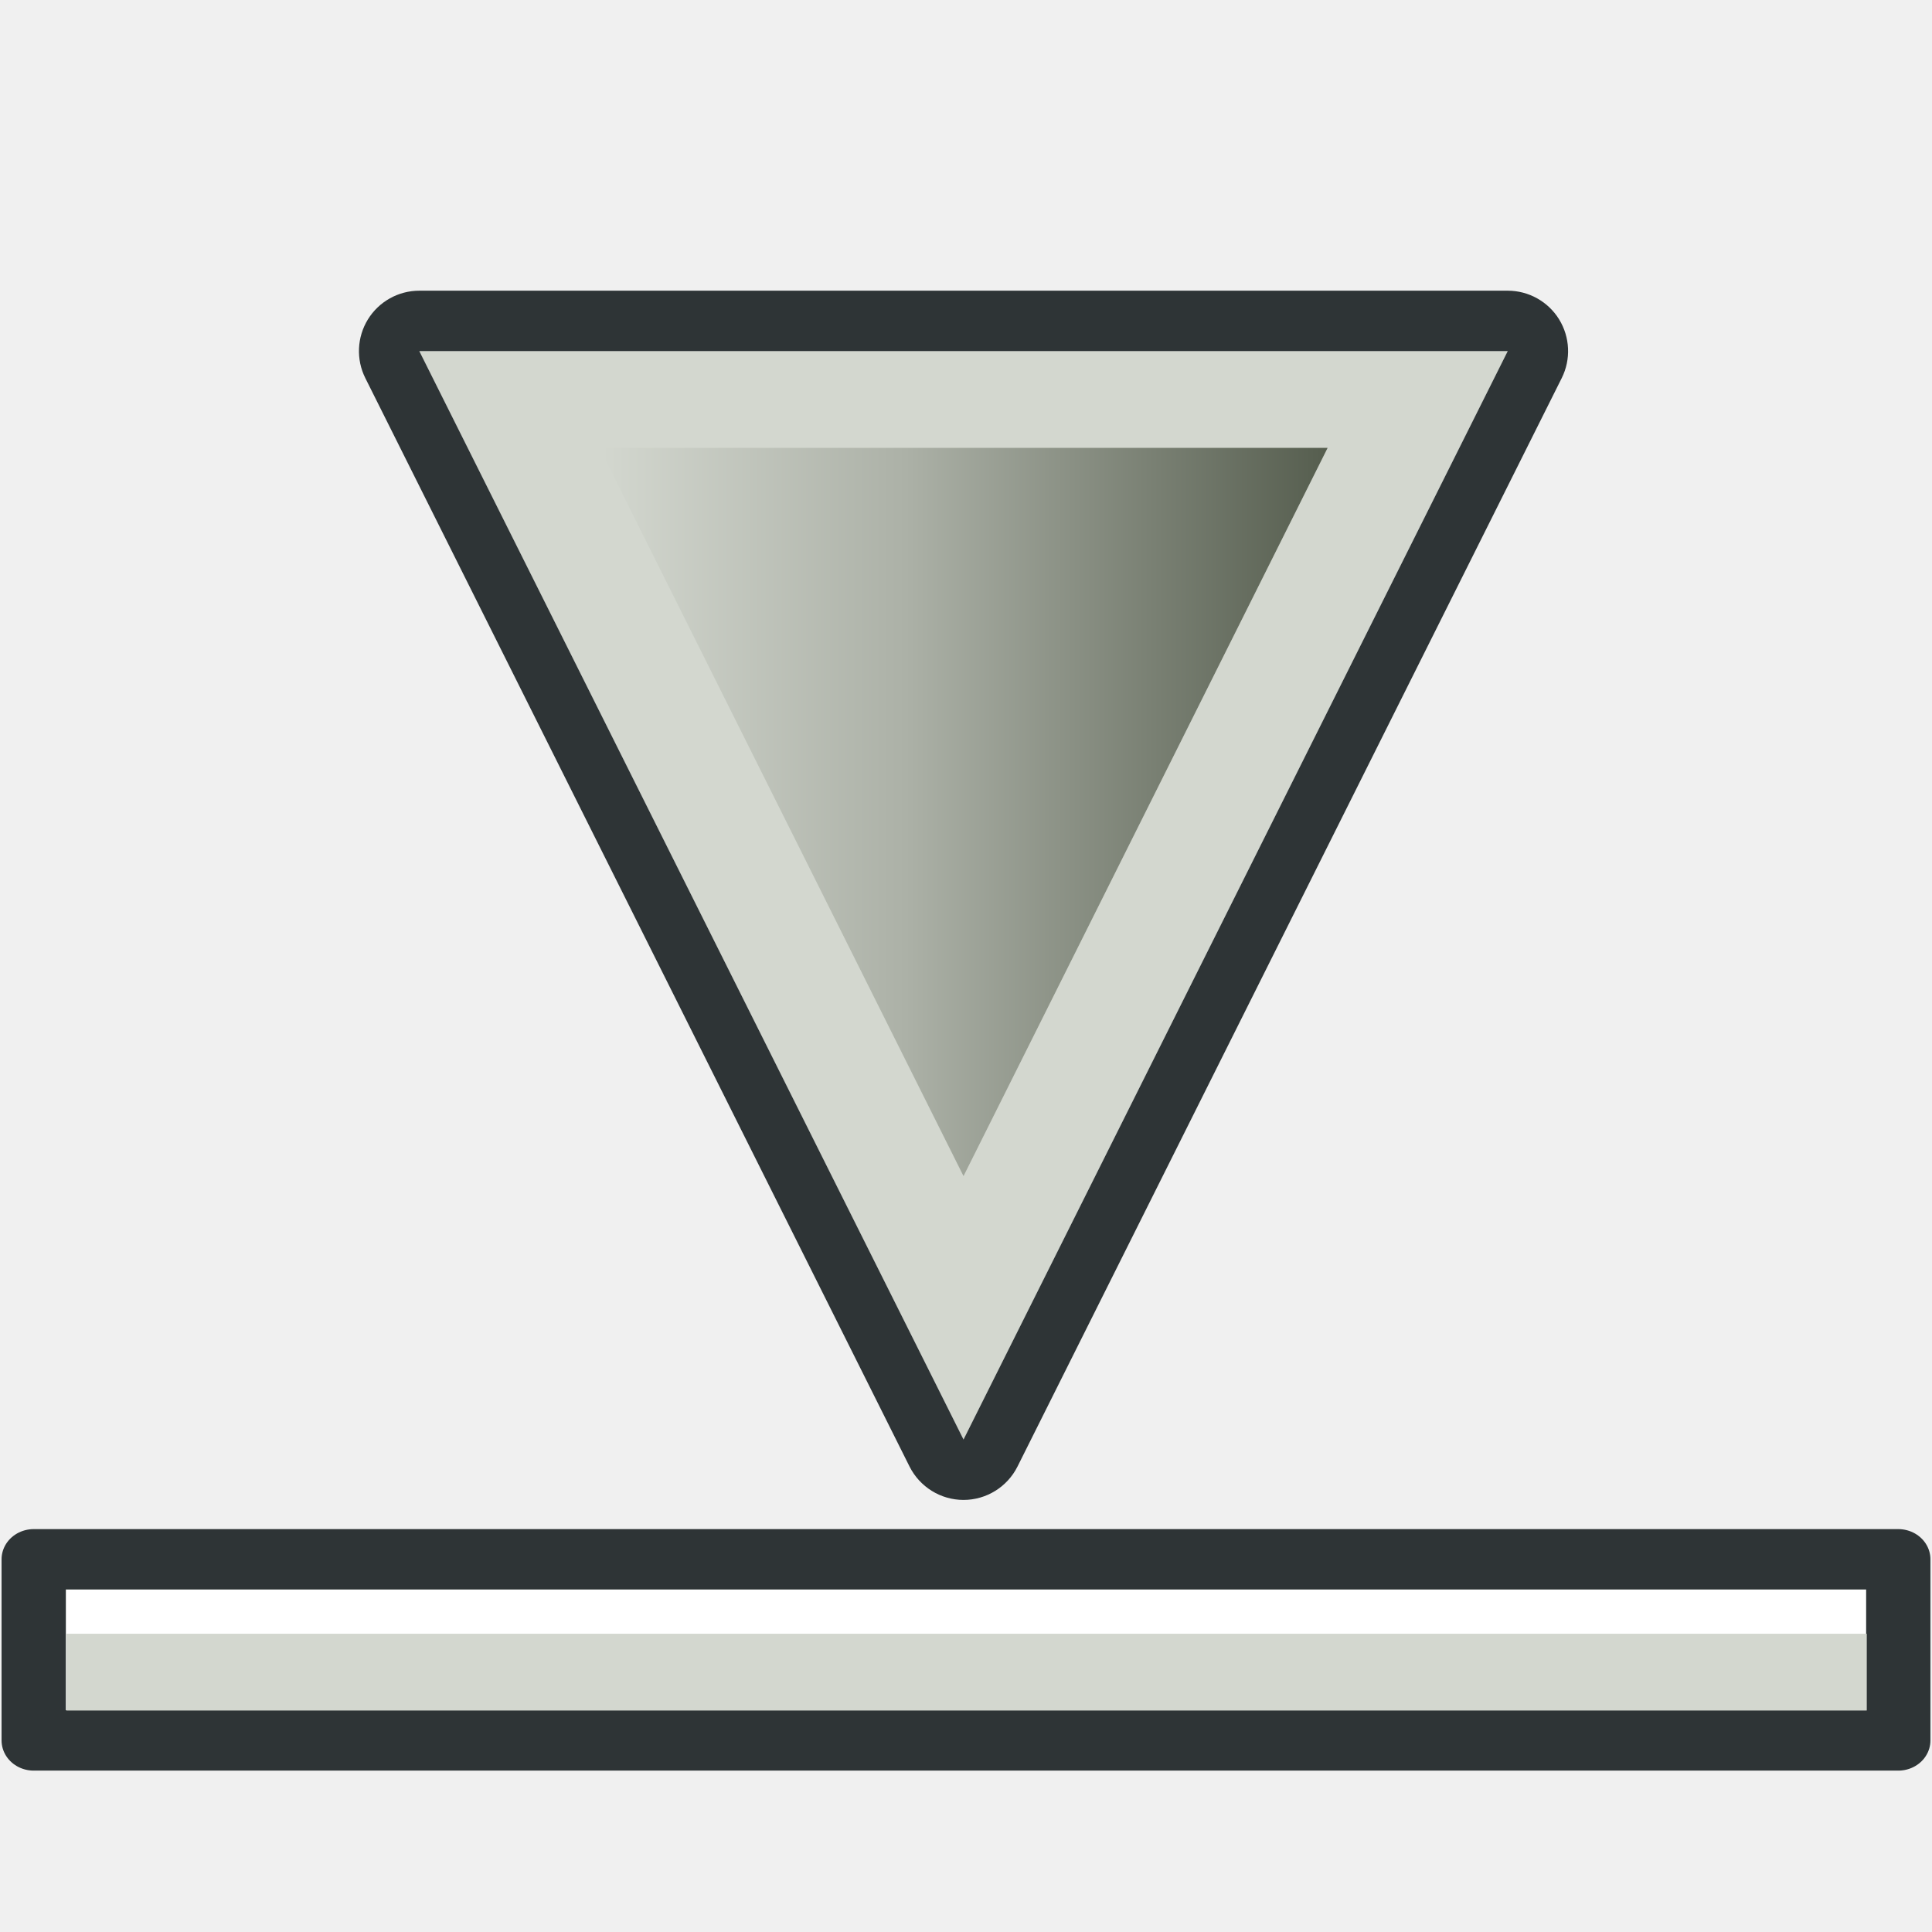
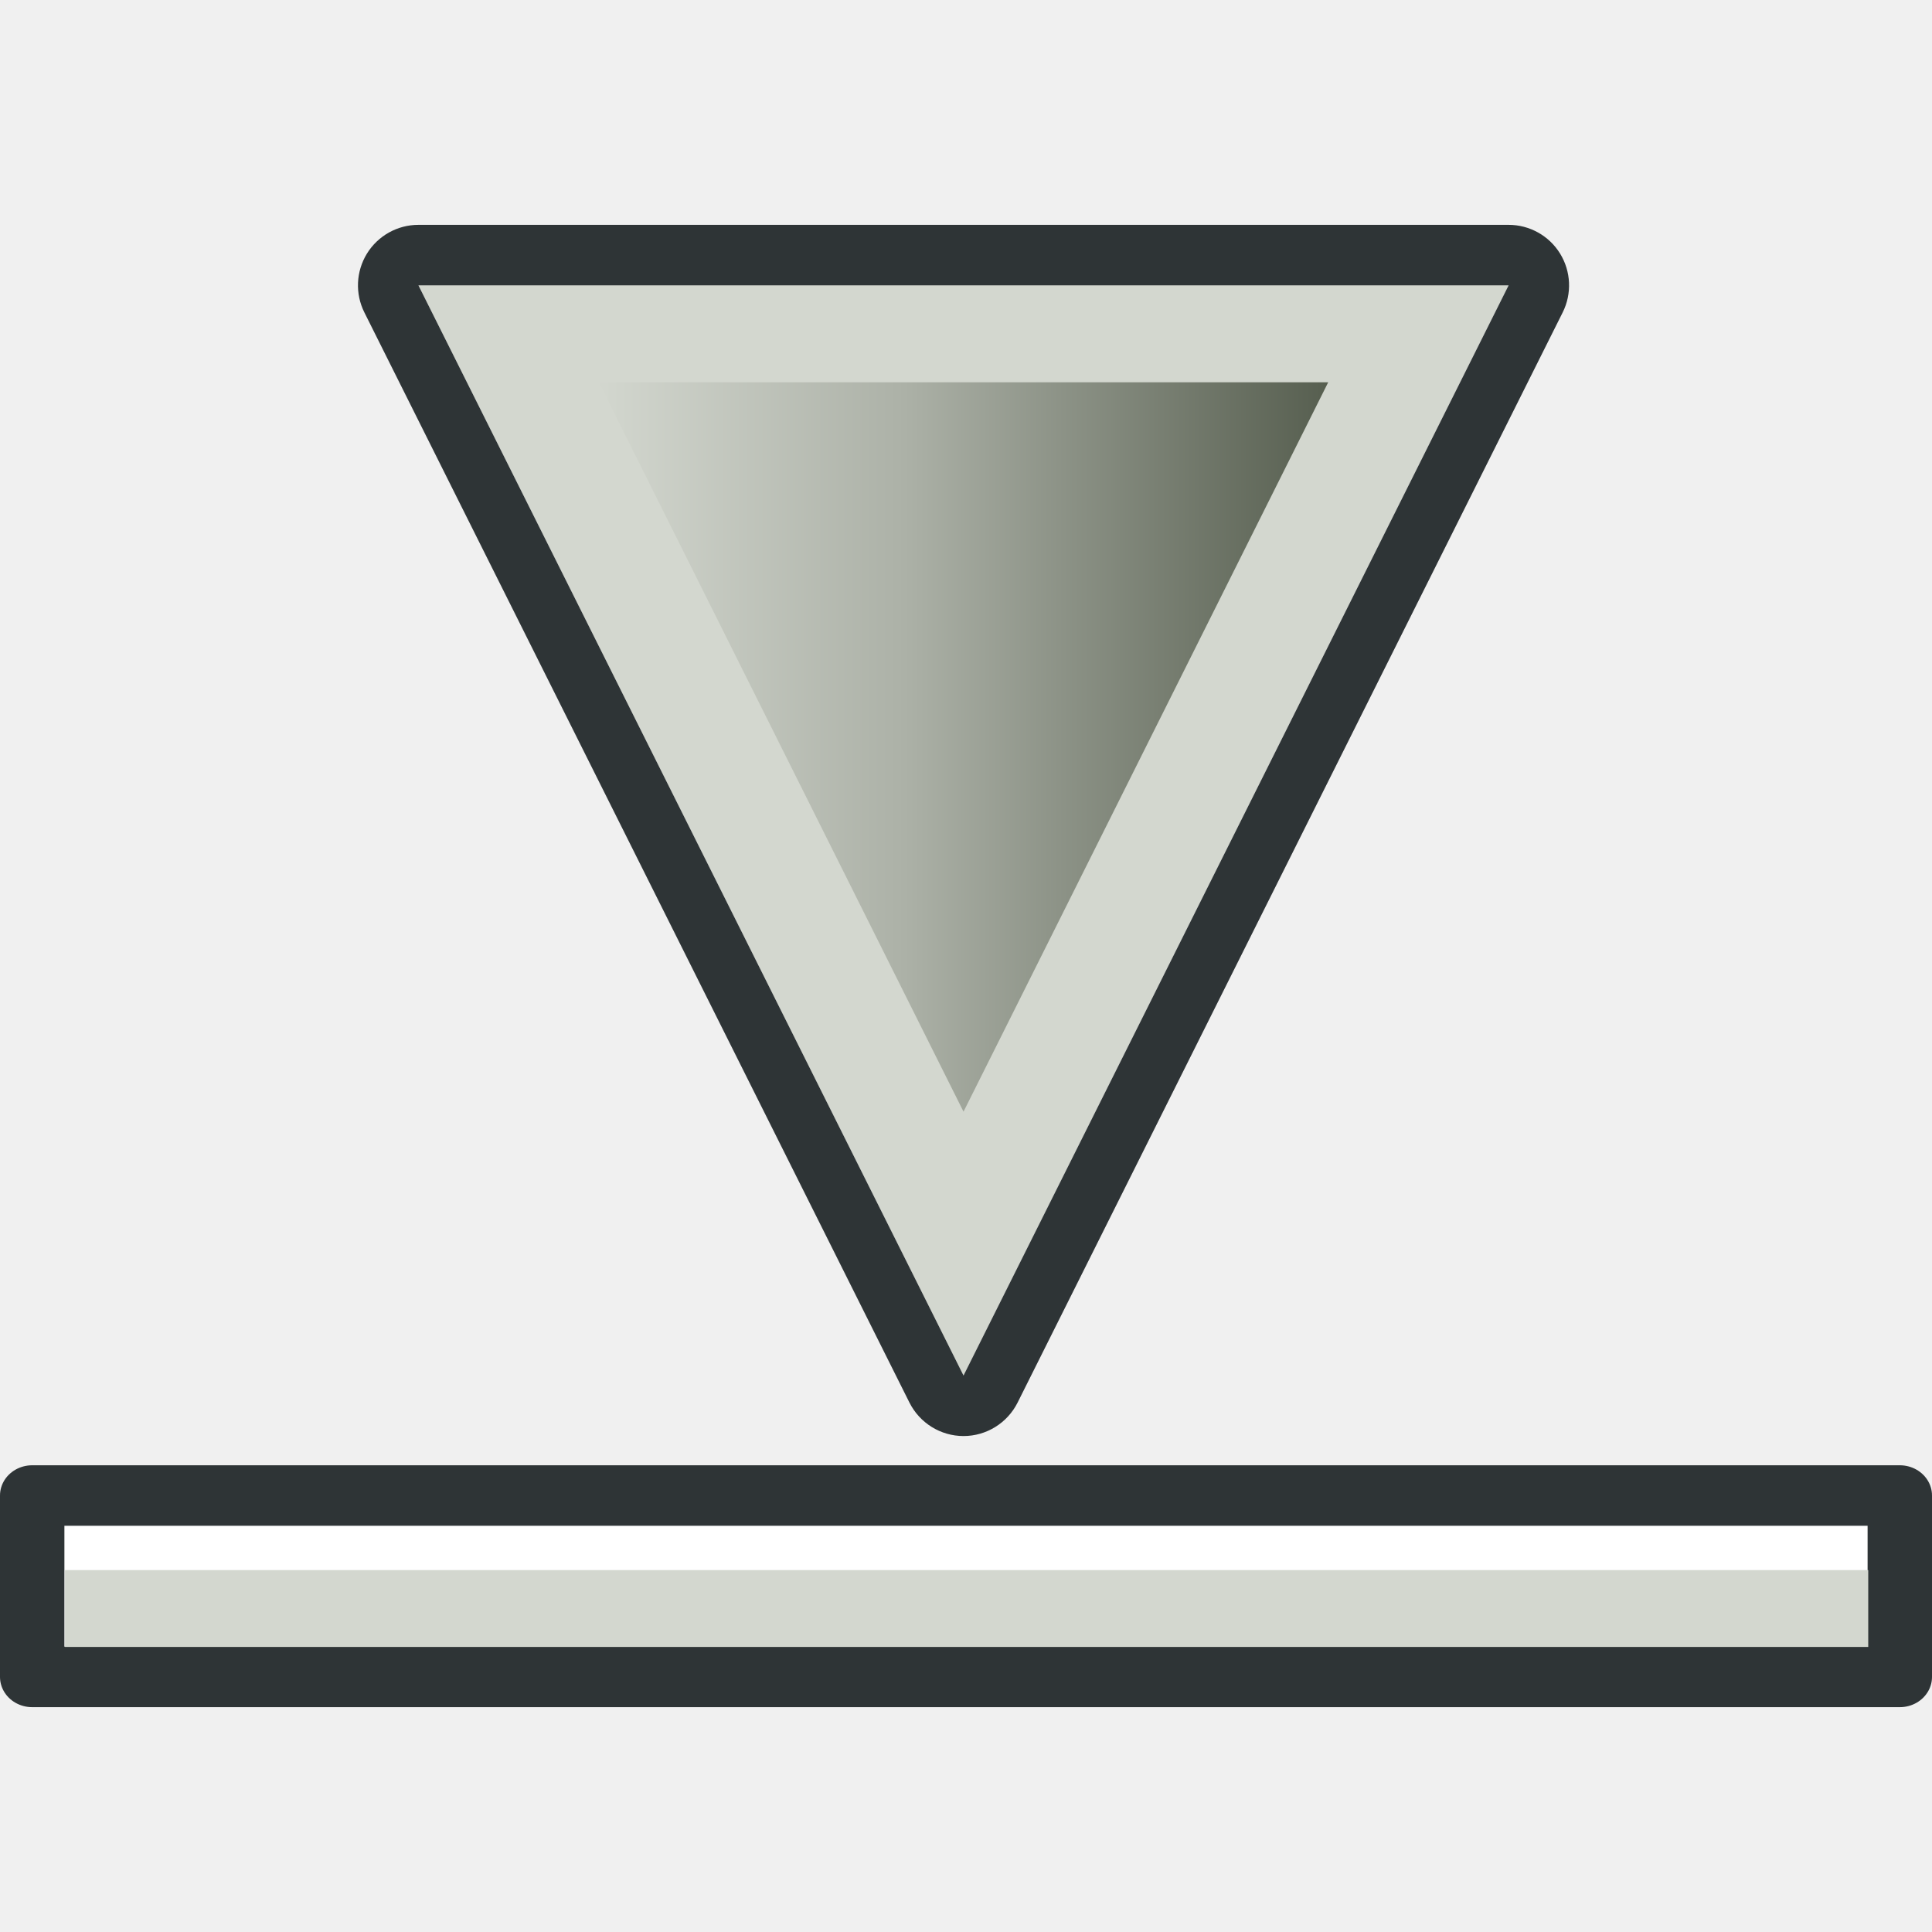
- <svg xmlns="http://www.w3.org/2000/svg" width="100%" height="100%" viewBox="0 0 64 64" version="1.1" xml:space="preserve" style="fill-rule:evenodd;clip-rule:evenodd;stroke-linecap:round;stroke-linejoin:round;">
-   <g transform="matrix(1,0,0,1,0,-988.362)">
-     <g transform="matrix(1.06494,0,0,1,-3.06175,5.97777)">
-       <g id="rect3852" transform="matrix(1,0,0,1,0.923623,997.038)">
-         <rect x="3" y="37" width="58" height="6" style="fill:white;stroke:rgb(46,52,54);stroke-width:2px;" />
+ <svg xmlns="http://www.w3.org/2000/svg" width="32" height="32" viewBox="0 0 32 32" version="1.1" xml:space="preserve" style="clip-rule:evenodd;fill-rule:evenodd;stroke-linecap:round;stroke-linejoin:round" id="svg1942">
+   <g transform="matrix(0.5008107,0,0,0.5008107,-0.02590856,-496.0807)" id="g1931">
+     <g transform="matrix(1.06494,0,0,1,-3.06175,5.97777)" id="g1919">
+       <g id="rect3852" transform="translate(0.923623,997.038)">
+         <rect x="3" y="37" width="58" height="6" style="fill:#ffffff;stroke:#2e3436;stroke-width:2px" id="rect1912" />
      </g>
-       <g transform="matrix(0.97976,0,0,0.821343,1.5904,1004.1)">
-         <rect x="3.421" y="39.453" width="57.158" height="3.095" style="fill:rgb(211,215,207);" />
+       <g transform="matrix(0.97976,0,0,0.821343,1.5904,1004.1)" id="g1917">
+         <rect x="3.421" y="39.453" width="57.158" height="3.095" style="fill:#d3d7cf" id="rect1915" />
      </g>
    </g>
-     <g transform="matrix(-2.06717,2.53156e-16,-2.53156e-16,-2.06717,109.29,1068.36)">
-       <path d="M37.429,15.631L46.15,33.073L28.708,33.073L37.429,15.631Z" style="fill:rgb(211,215,207);" />
-       <path d="M38.294,15.198L47.015,32.64C47.165,32.94 47.149,33.296 46.973,33.582C46.797,33.867 46.485,34.041 46.15,34.041L28.708,34.041C28.373,34.041 28.061,33.867 27.885,33.582C27.709,33.296 27.693,32.94 27.843,32.64L36.564,15.198C36.728,14.871 37.063,14.663 37.429,14.663C37.795,14.663 38.13,14.871 38.294,15.198ZM37.429,15.631L28.708,33.073L46.15,33.073L37.429,15.631Z" style="fill:rgb(46,52,54);" />
+     <g transform="matrix(-2.06717,0,0,-2.06717,109.29,1068.36)" id="g1925">
+       <path d="M 37.429,15.631 46.15,33.073 H 28.708 Z" style="fill:#d3d7cf" id="path1921" />
+       <path d="m 38.294,15.198 8.721,17.442 c 0.15,0.3 0.134,0.656 -0.042,0.942 -0.176,0.285 -0.488,0.459 -0.823,0.459 H 28.708 c -0.335,0 -0.647,-0.174 -0.823,-0.459 -0.176,-0.286 -0.192,-0.642 -0.042,-0.942 l 8.721,-17.442 c 0.164,-0.327 0.499,-0.535 0.865,-0.535 0.366,0 0.701,0.208 0.865,0.535 z m -0.865,0.433 -8.721,17.442 H 46.15 Z" style="fill:#2e3436" id="path1923" />
    </g>
-     <g transform="matrix(-1.38307,1.69377e-16,-1.69377e-16,-1.38307,83.6846,1048.94)">
-       <path d="M37.429,15.631L46.15,33.073L28.708,33.073L37.429,15.631Z" style="fill:url(#_Linear1);" />
+     <g transform="matrix(-1.38307,0,0,-1.38307,83.6846,1048.94)" id="g1929">
+       <path d="M 37.429,15.631 46.15,33.073 H 28.708 Z" style="fill:url(#_Linear1)" id="path1927" />
    </g>
  </g>
-   <defs>
+   <defs id="defs1940">
    <linearGradient id="_Linear1" x1="0" y1="0" x2="1" y2="0" gradientUnits="userSpaceOnUse" gradientTransform="matrix(17.4423,0,0,17.4423,28.7076,24.3519)">
-       <stop offset="0" style="stop-color:rgb(86,94,79);stop-opacity:1" />
-       <stop offset="0.58" style="stop-color:rgb(172,177,167);stop-opacity:1" />
-       <stop offset="1" style="stop-color:rgb(211,215,207);stop-opacity:1" />
+       <stop offset="0" style="stop-color:rgb(86,94,79);stop-opacity:1" id="stop1933" />
+       <stop offset="0.58" style="stop-color:rgb(172,177,167);stop-opacity:1" id="stop1935" />
+       <stop offset="1" style="stop-color:rgb(211,215,207);stop-opacity:1" id="stop1937" />
    </linearGradient>
  </defs>
</svg>
